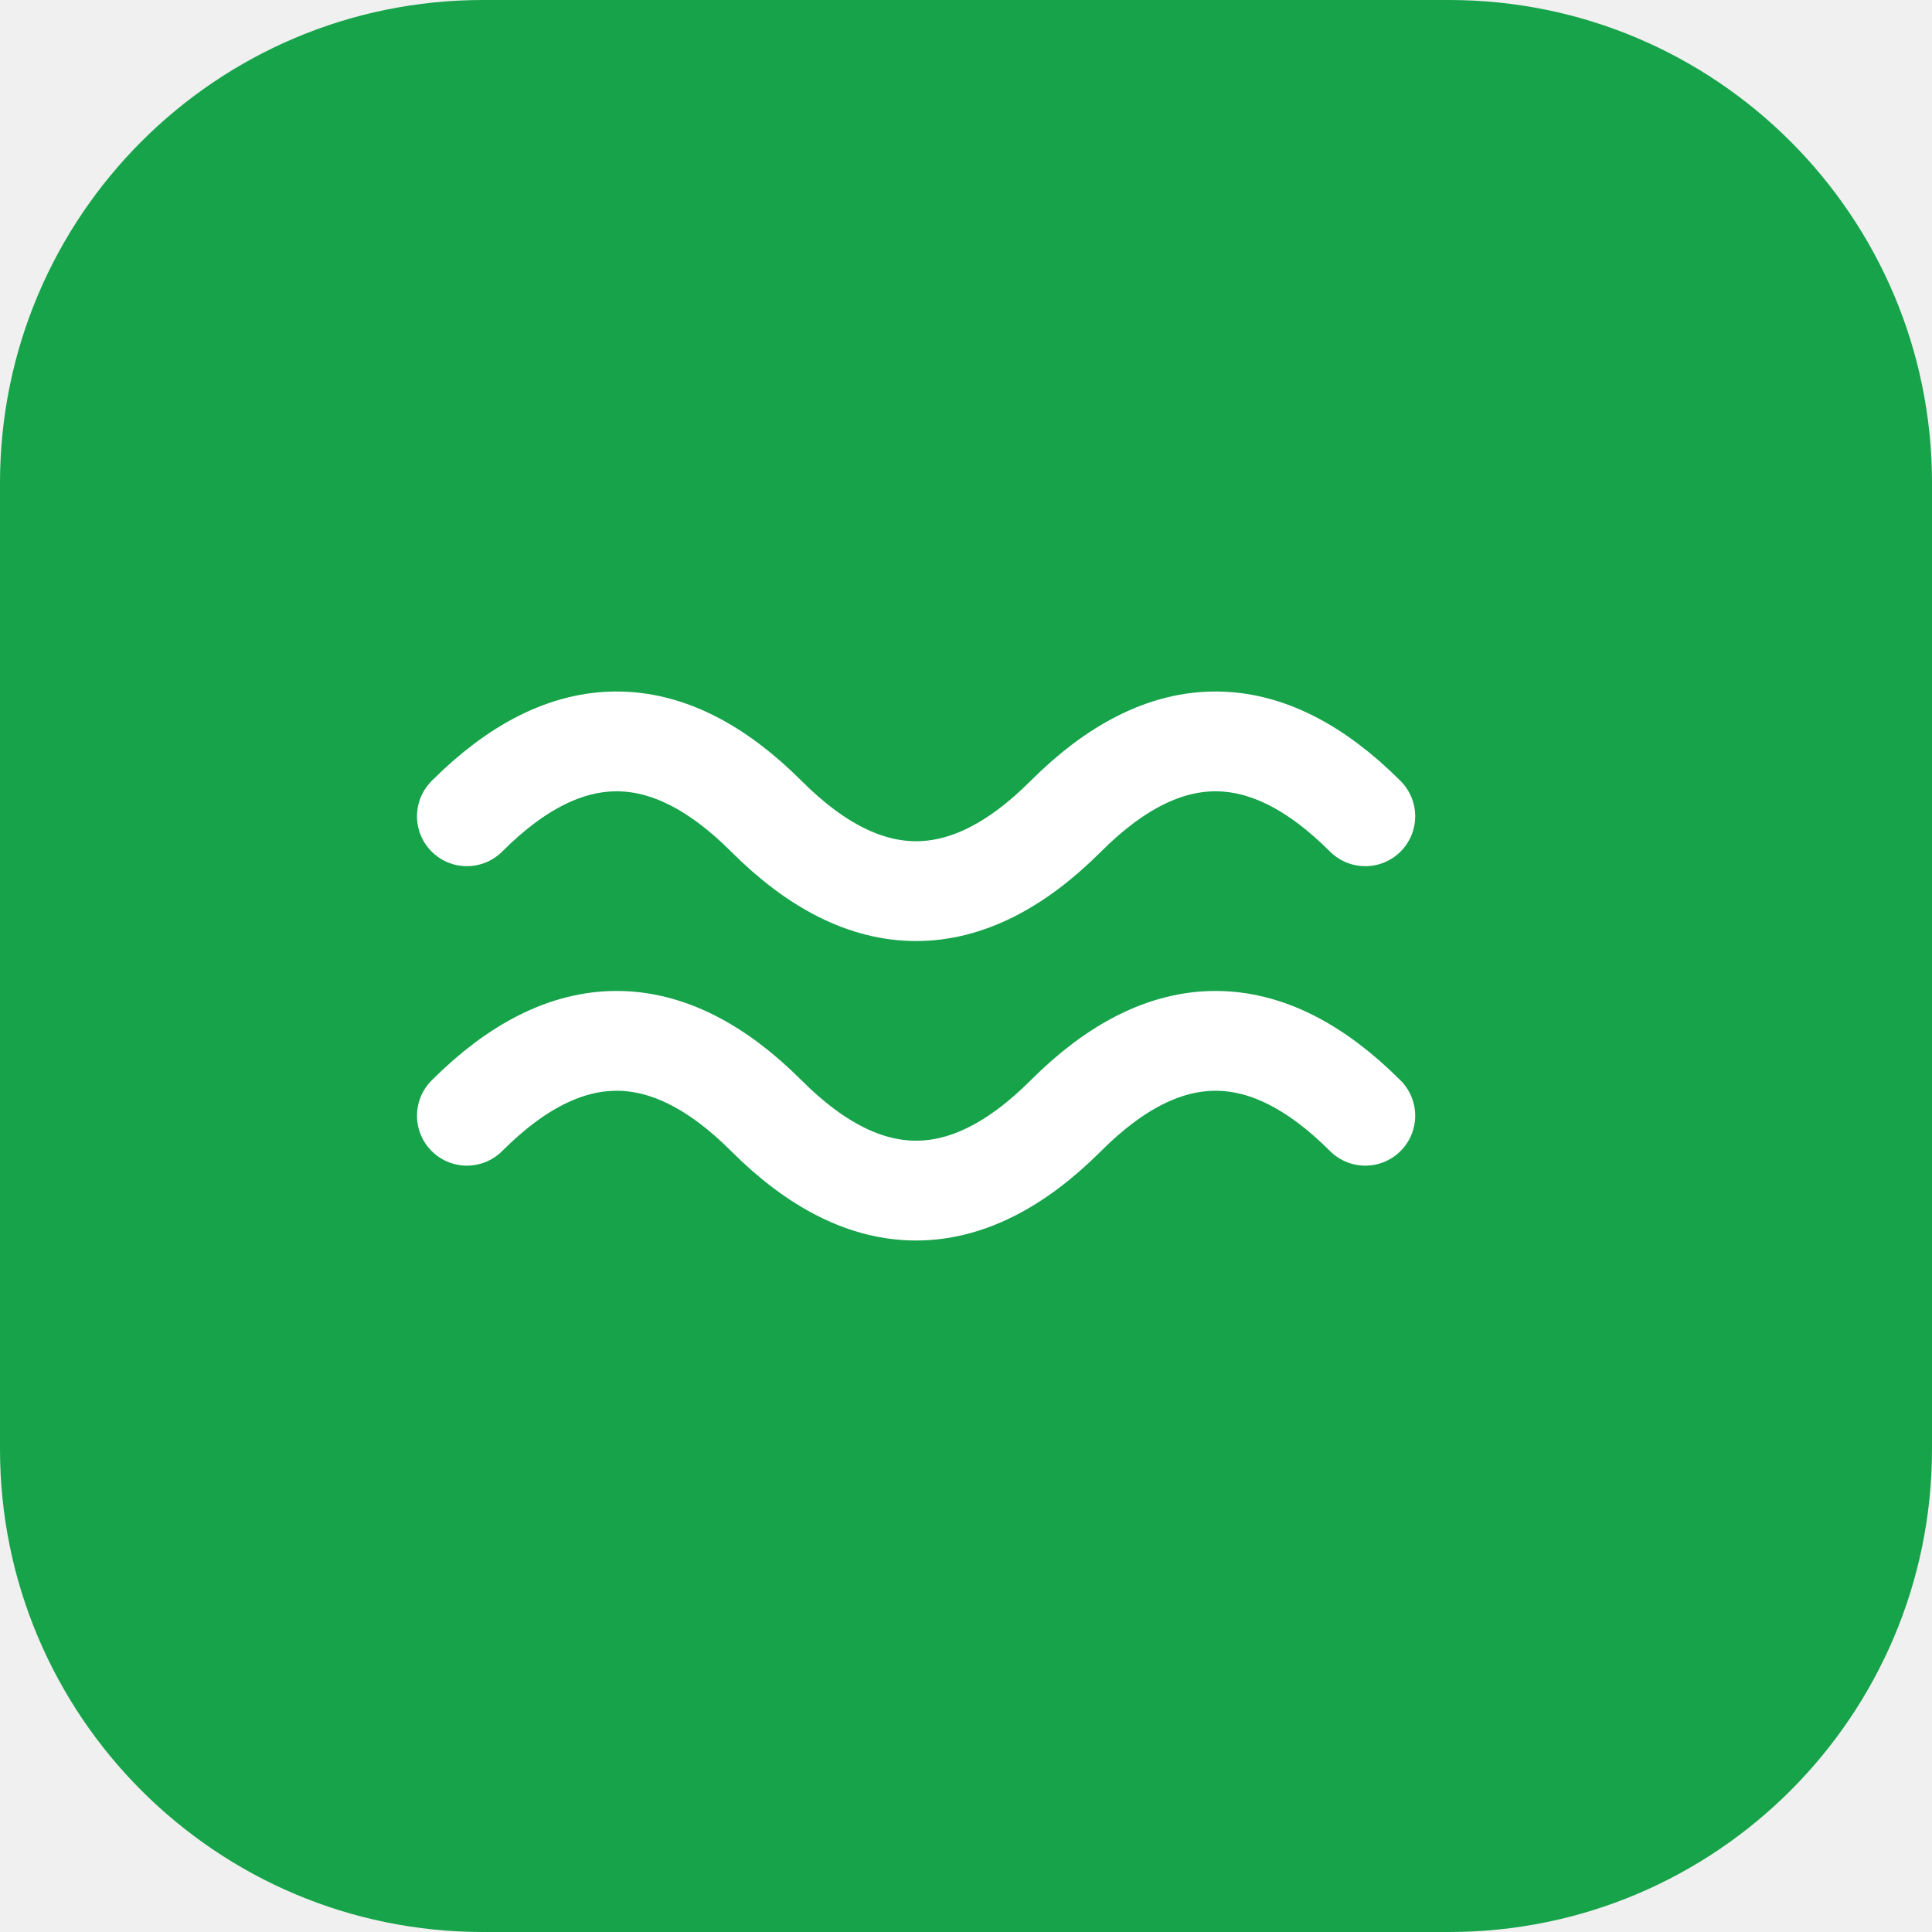
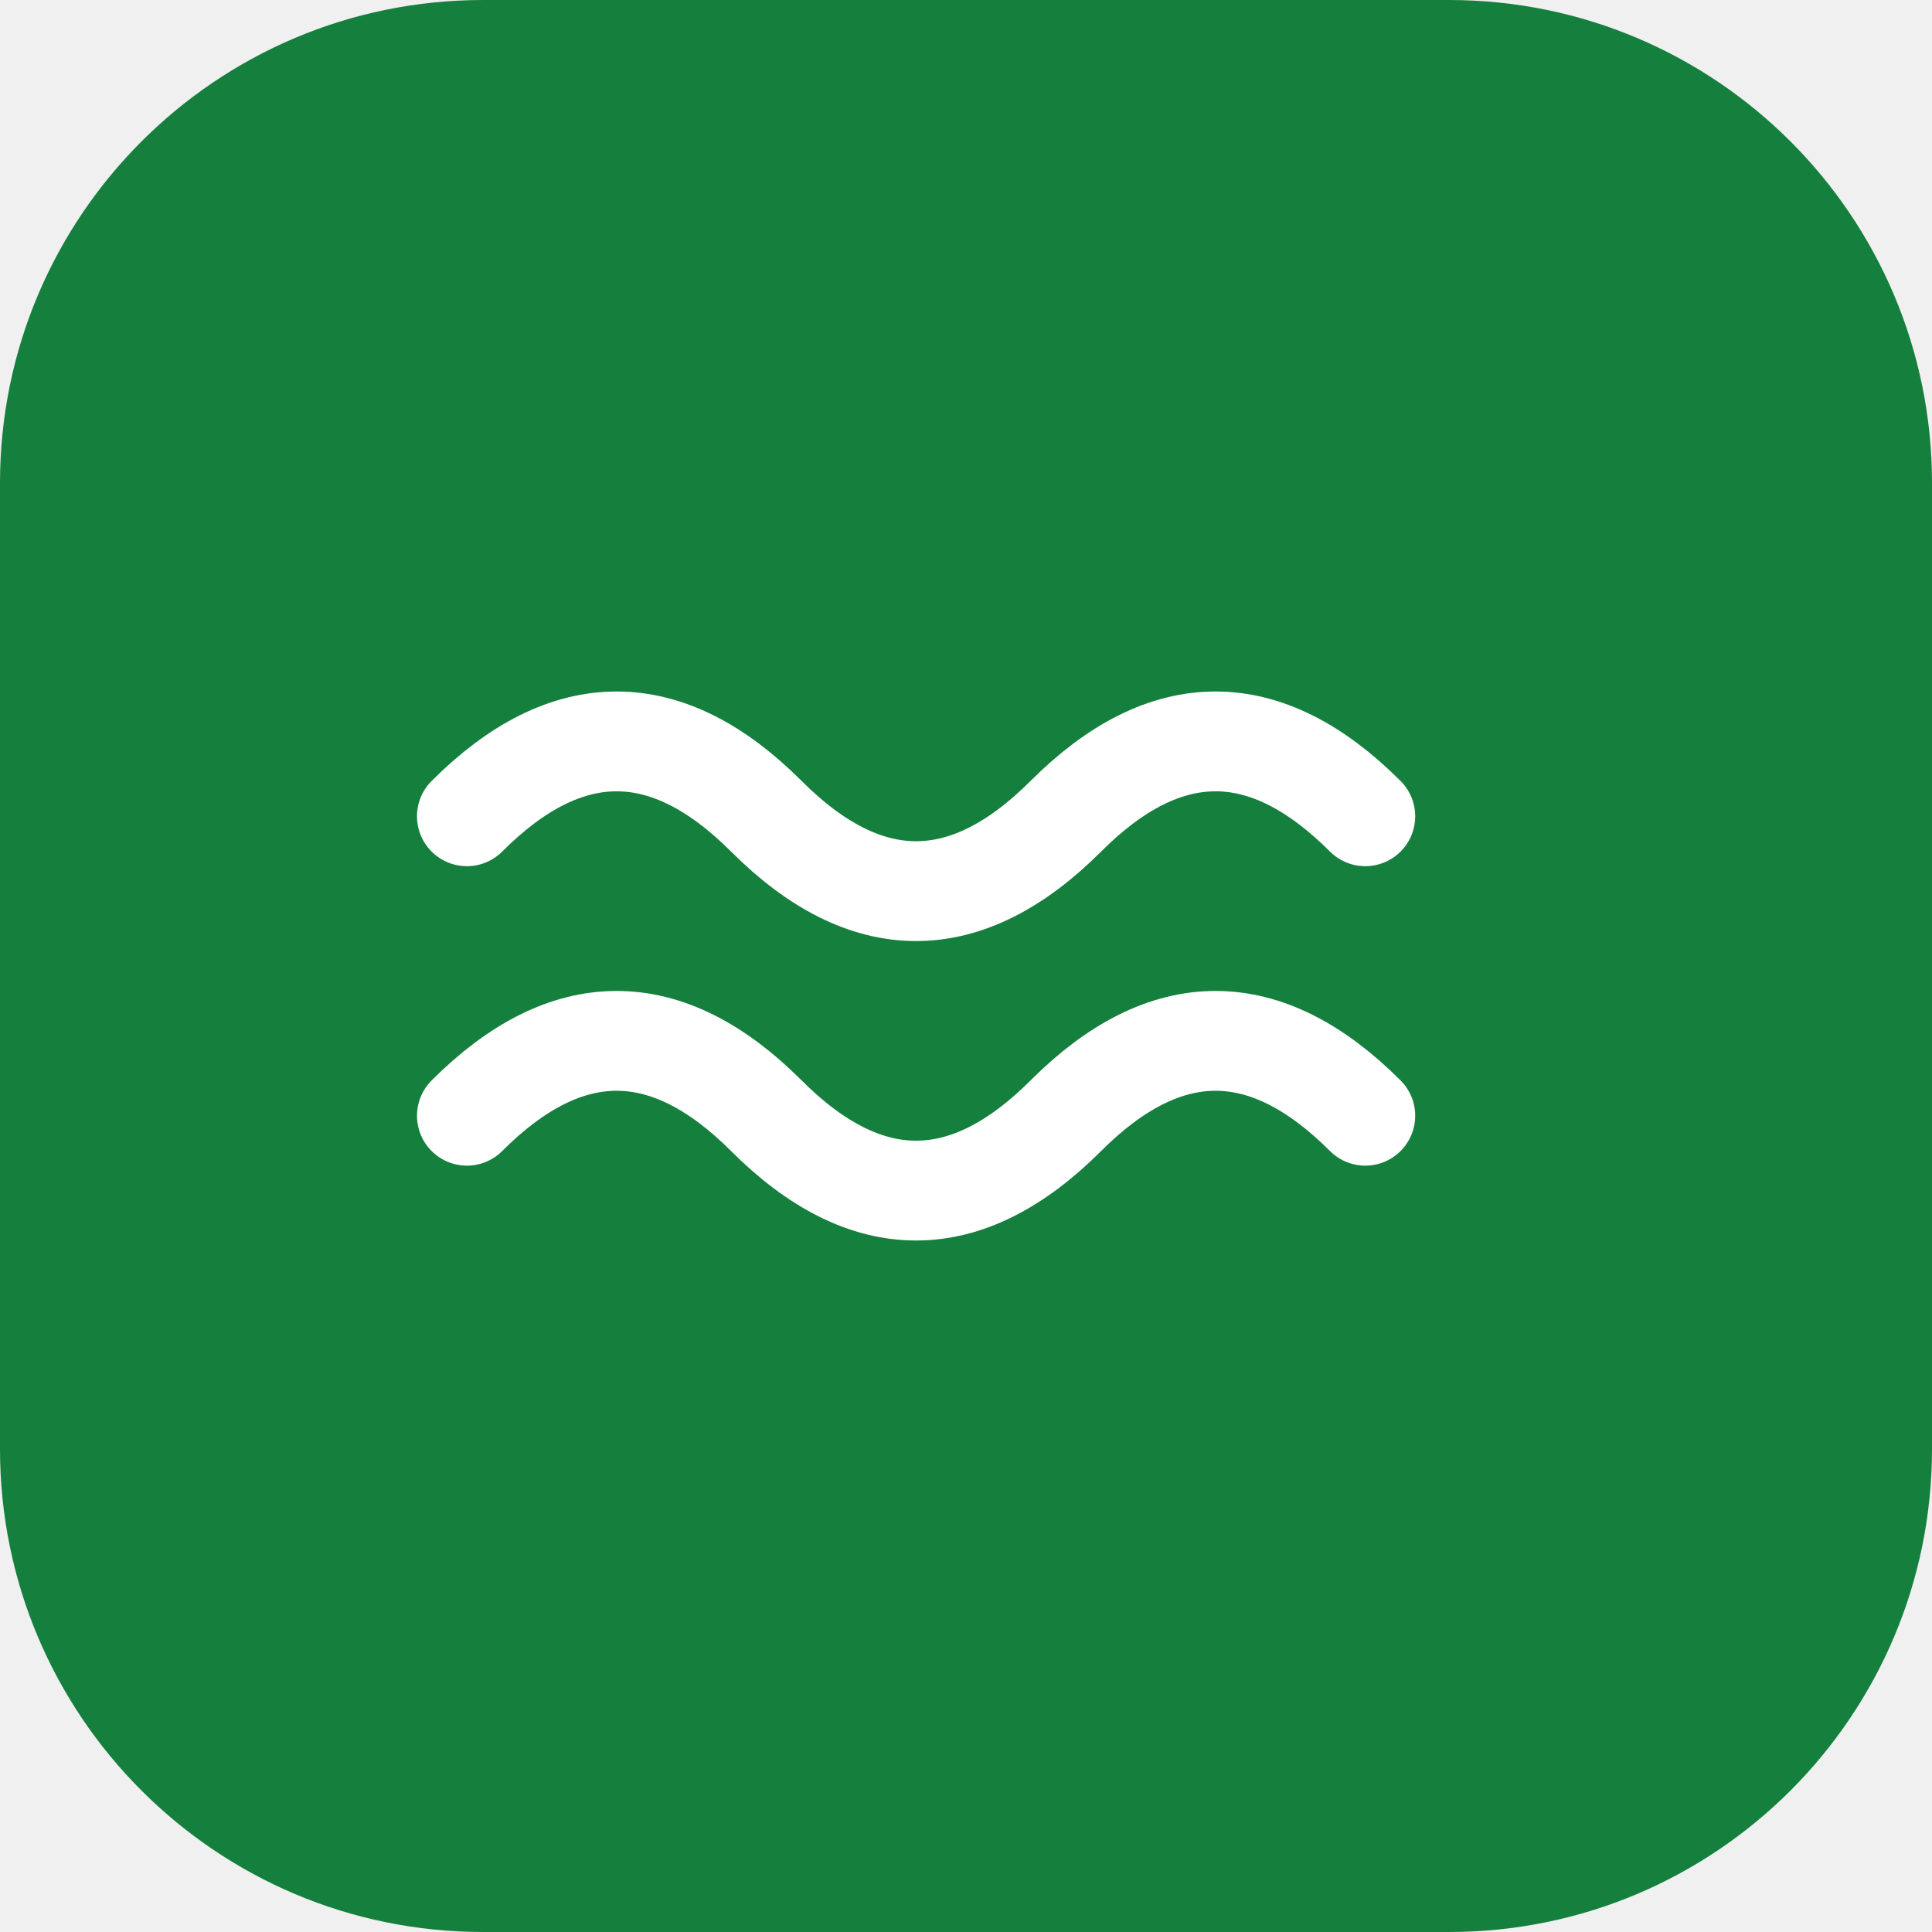
<svg xmlns="http://www.w3.org/2000/svg" viewBox="0 0 24 24">
-   <rect width="24" height="24" rx="6" fill="#16a34a" />
+   <rect width="24" height="24" rx="6" fill="#15803d" />
  <g fill="none" stroke="#fff" stroke-width="2" stroke-linecap="round" stroke-linejoin="round" transform="translate(12 12) scale(.62) translate(-12 -11)">
    <path d="M2 8c2-2 4-2 6 0s4 2 6 0 4-2 6 0" />
    <path d="M2 14c2-2 4-2 6 0s4 2 6 0 4-2 6 0" />
  </g>
</svg>
